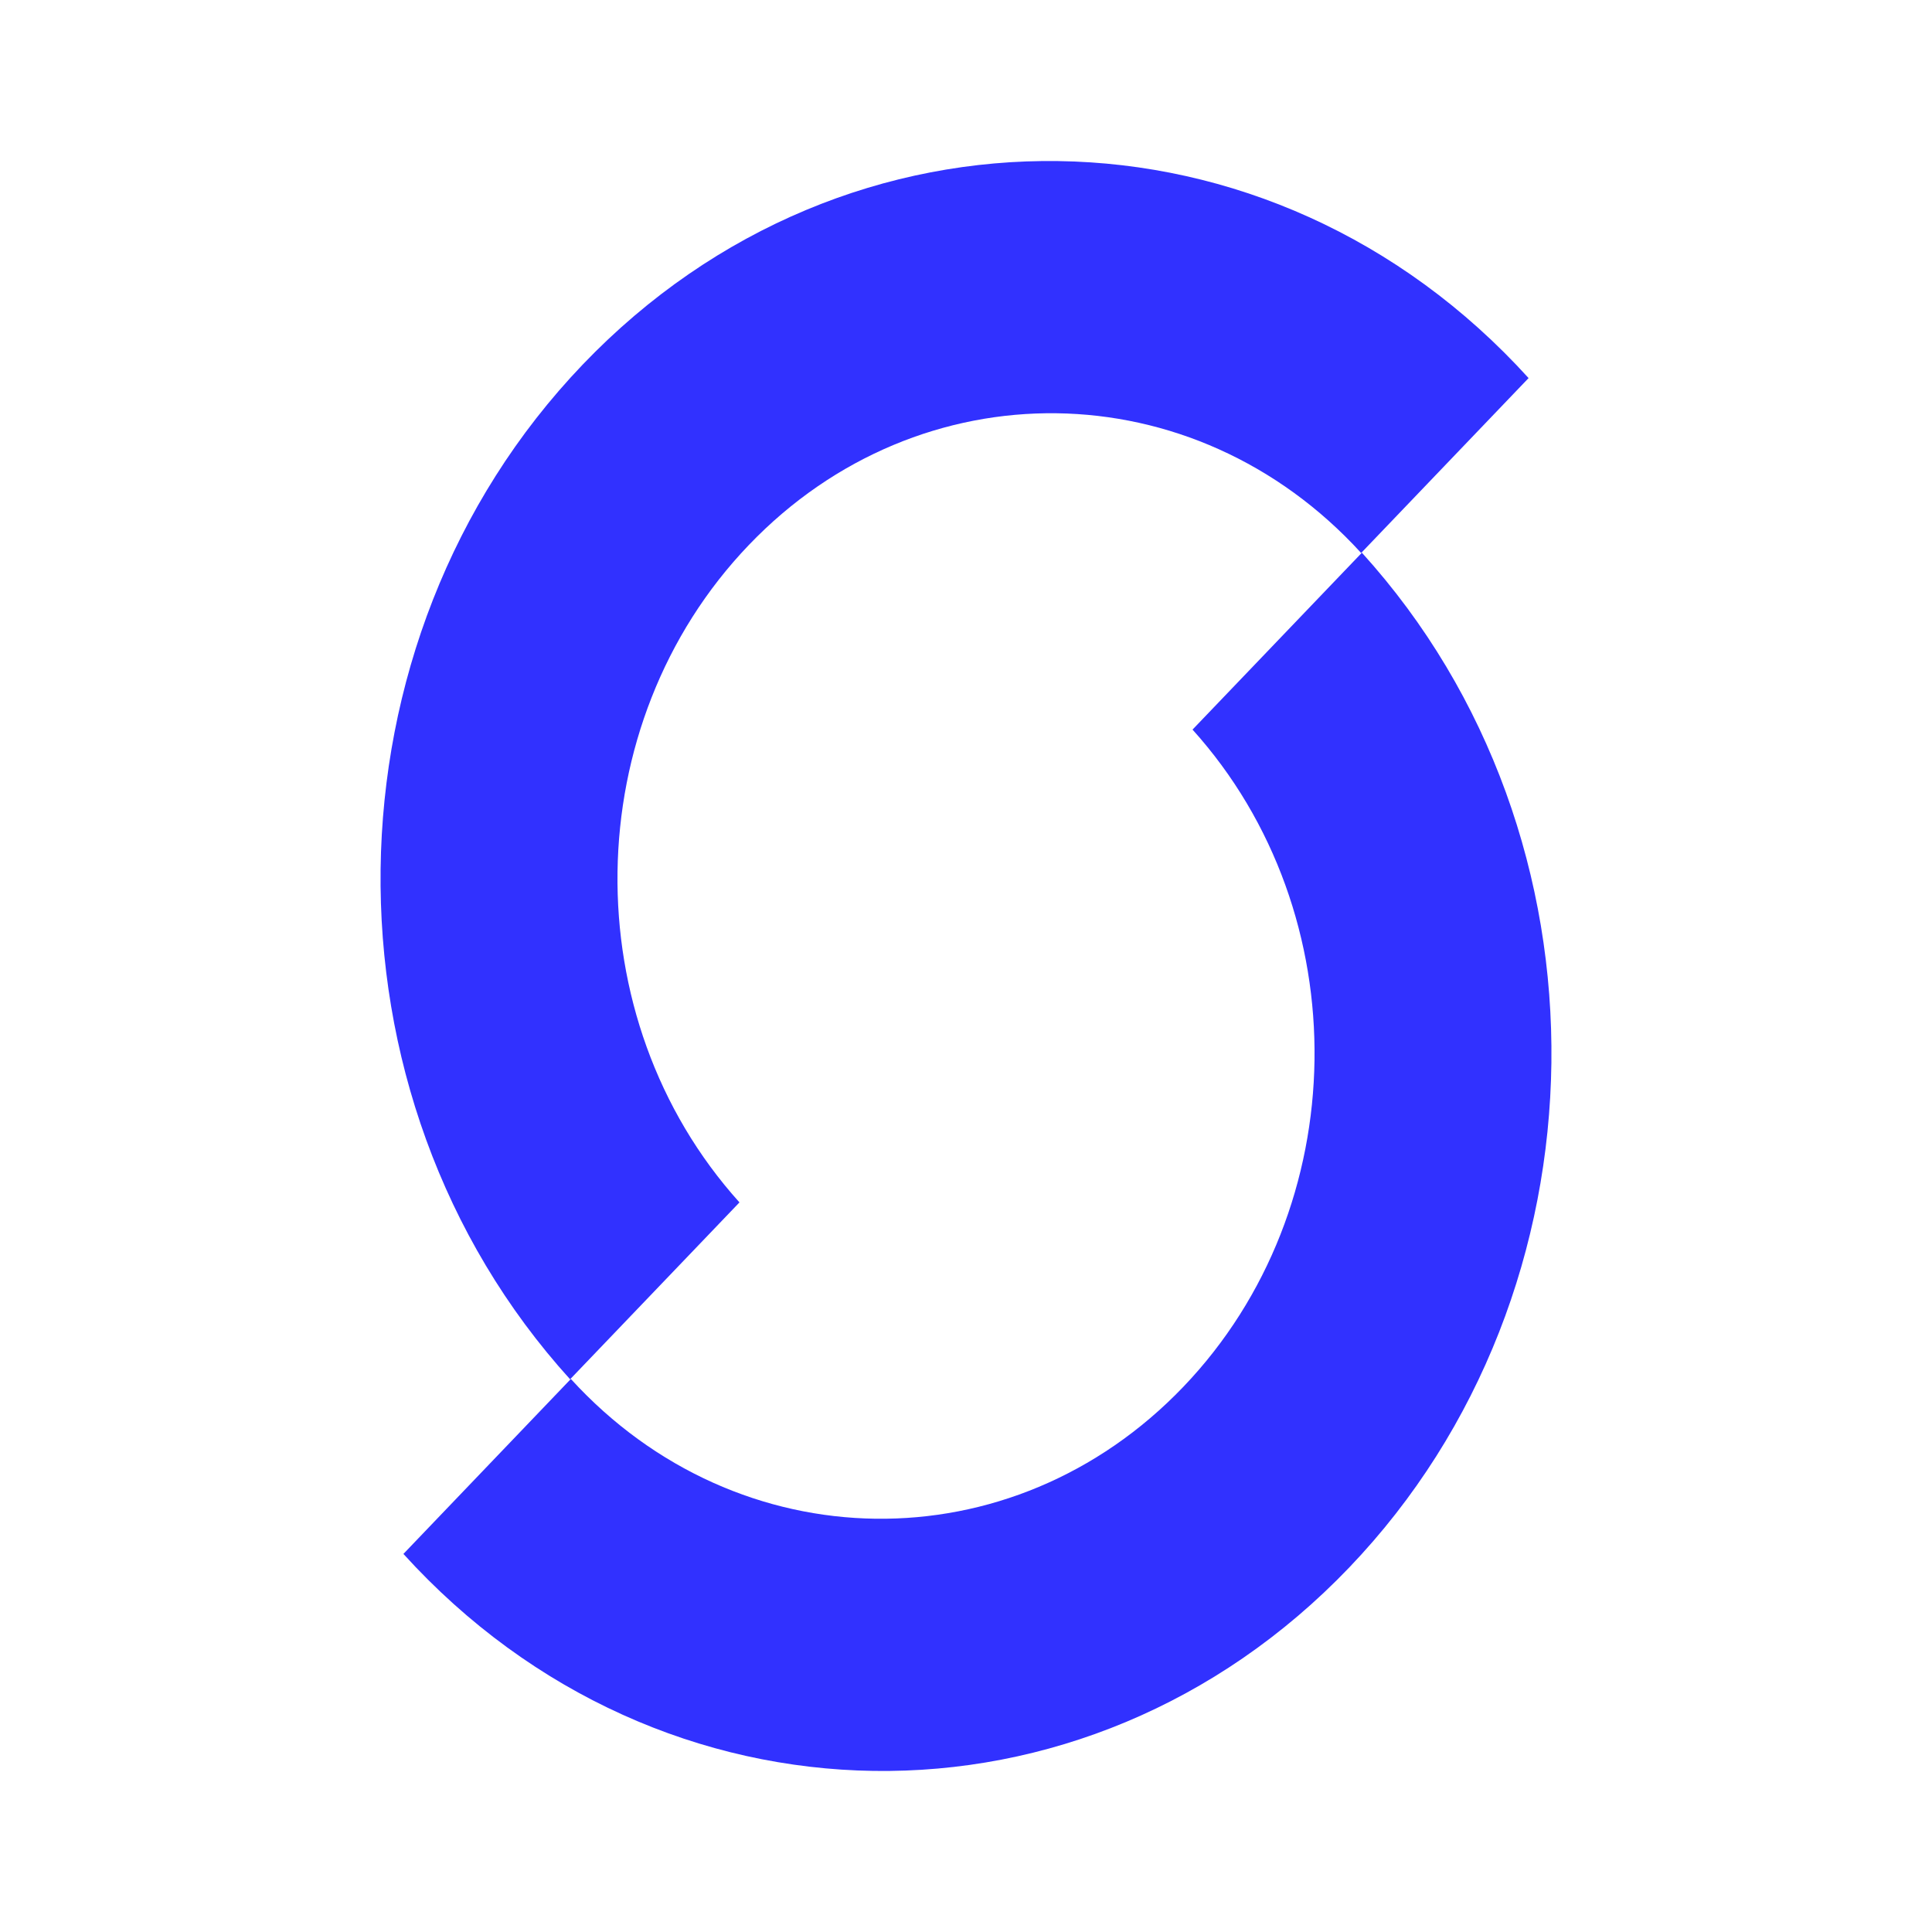
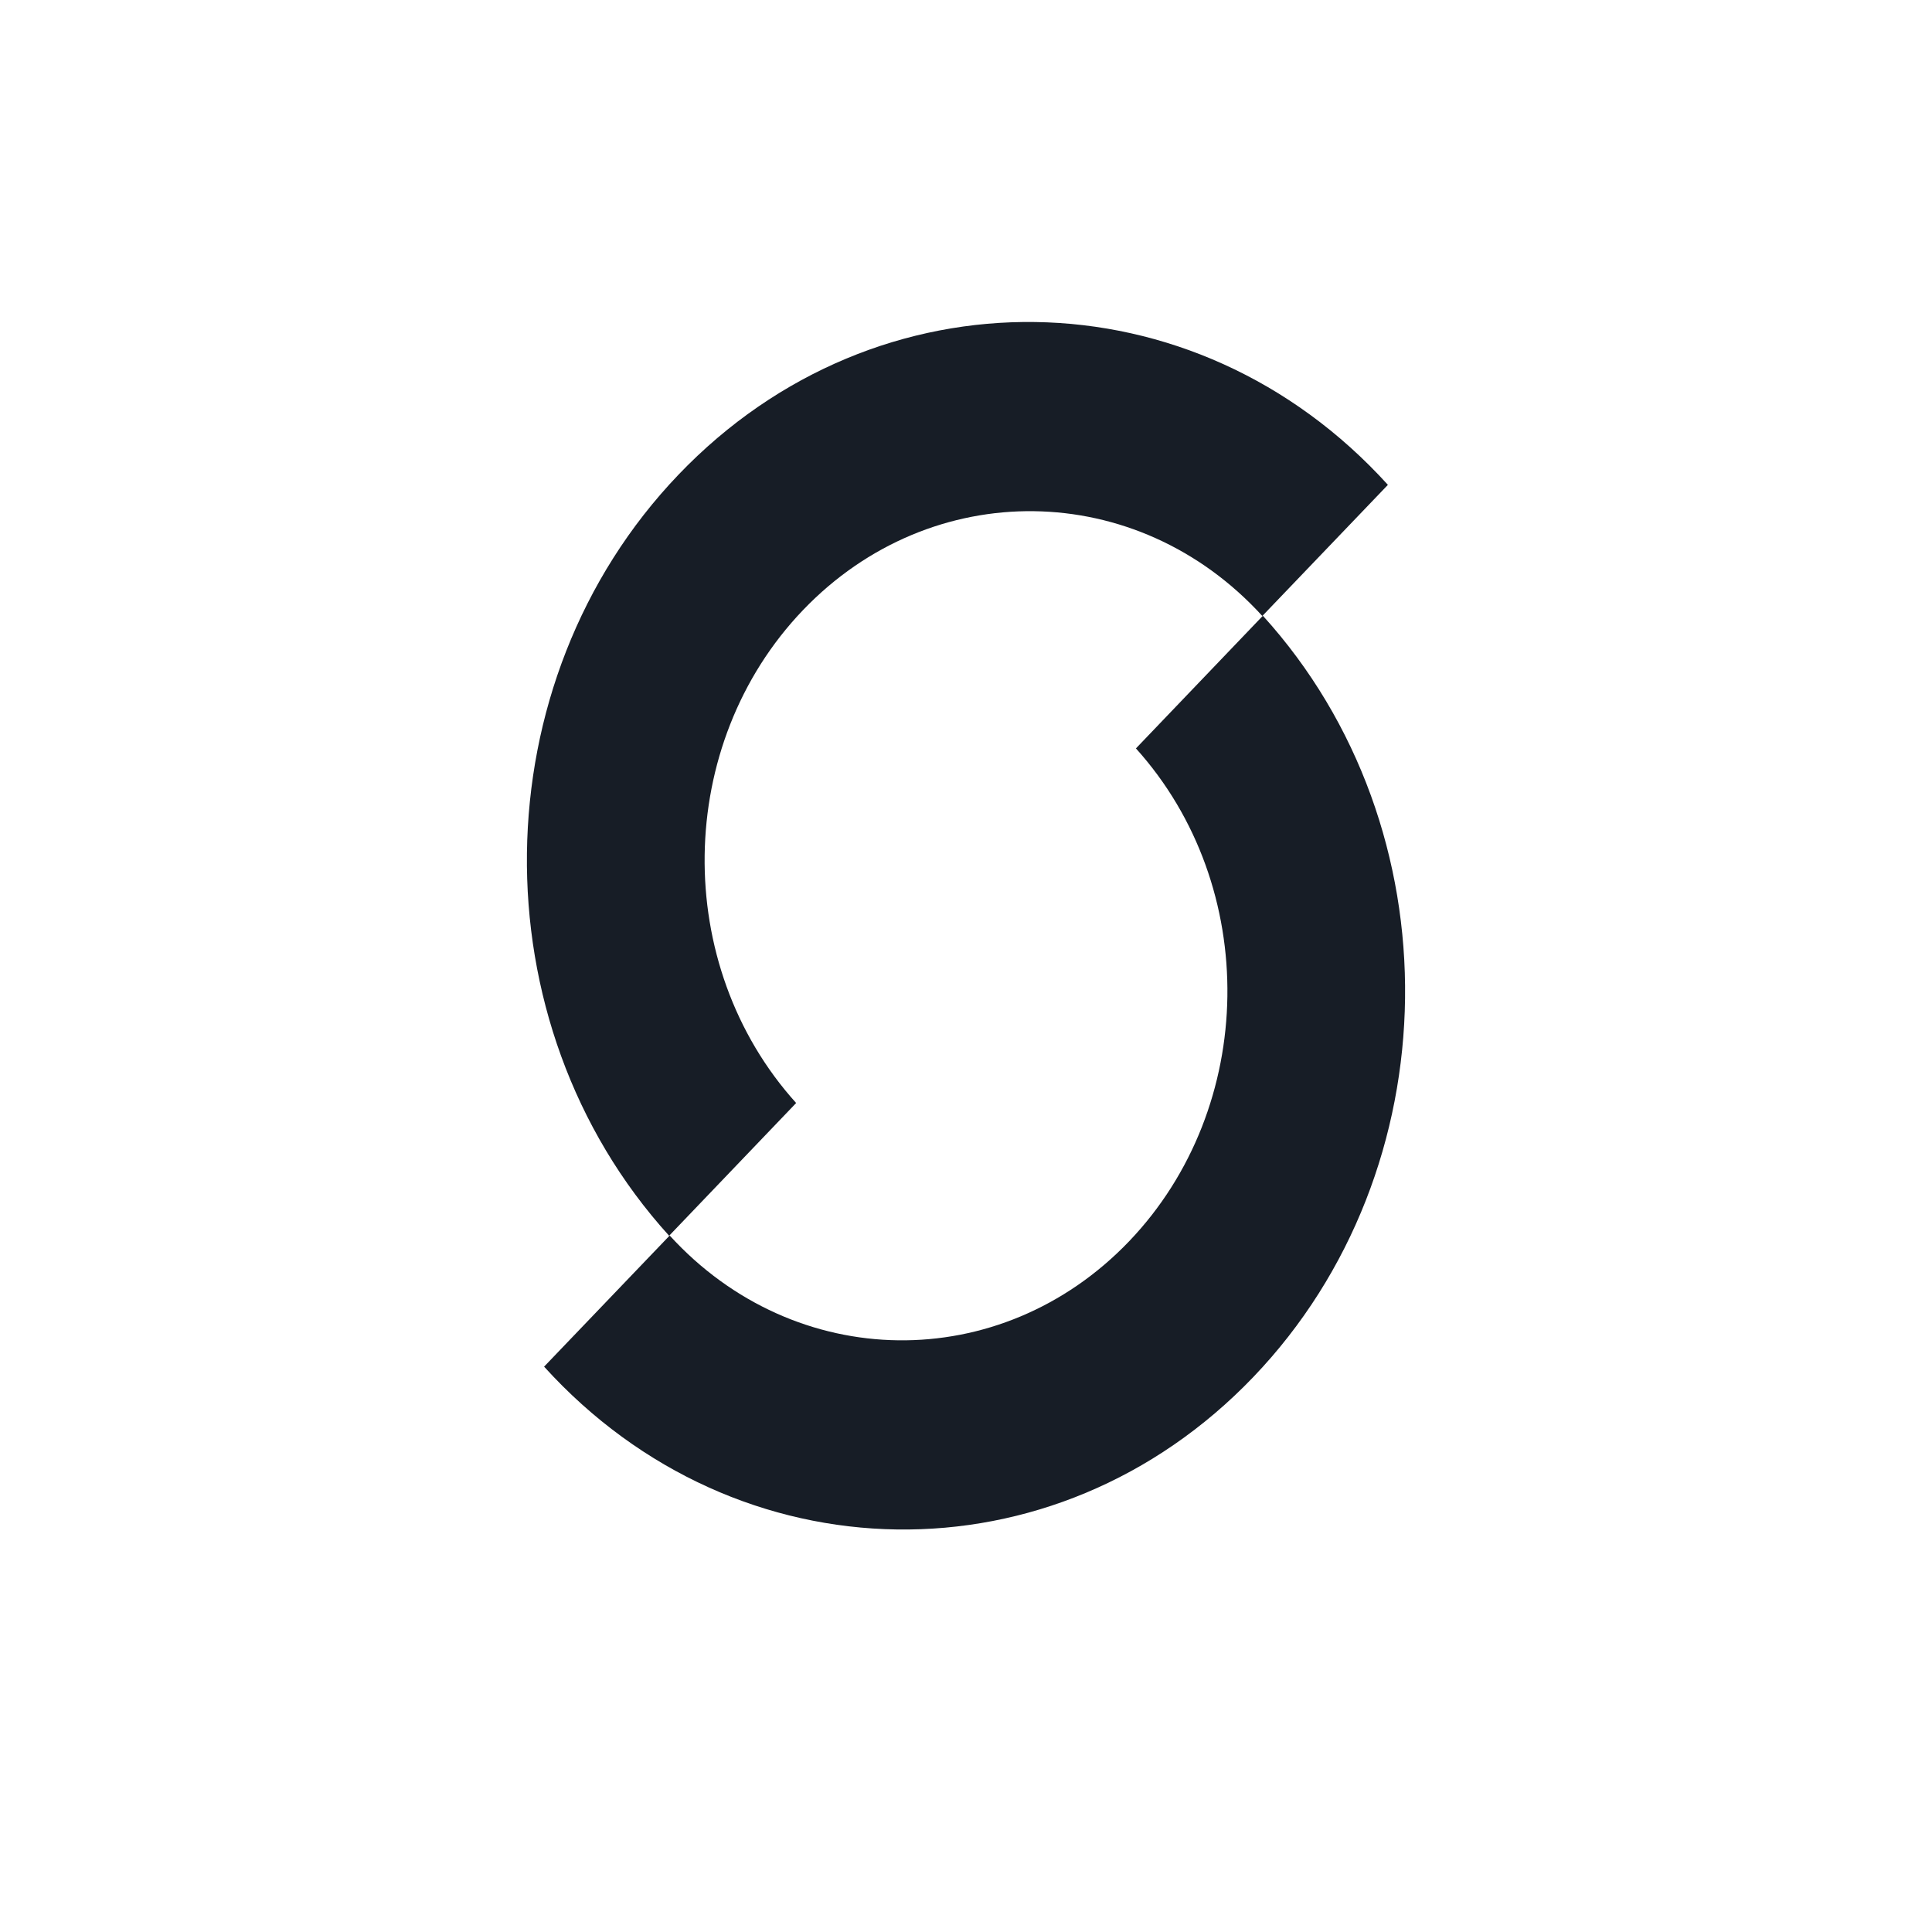
- <svg xmlns="http://www.w3.org/2000/svg" width="36" height="36" fill="none" viewBox="0 0 36 36">
-   <path fill="#3131FF" d="M28.483 7.045c-4.8-5.292-12.69-5.406-17.623-.254-4.931 5.151-5.038 13.618-.237 18.91l3.156-3.296c-3.096-3.434-3.021-8.911.172-12.247 3.192-3.335 8.297-3.267 11.412.146l3.12-3.259ZM7.517 28.955c4.801 5.292 12.69 5.406 17.623.254 4.931-5.151 5.038-13.618.237-18.91l-3.156 3.296c3.096 3.434 3.022 8.911-.171 12.246-3.193 3.336-8.297 3.268-11.413-.146l-3.12 3.26Z" />
+ <svg xmlns="http://www.w3.org/2000/svg" width="24" height="24" viewBox="0 0 24 24" fill="none">
+   <path d="M17.241 6.023C14.841 3.376 10.896 3.319 8.43 5.895C5.964 8.471 5.911 12.705 8.312 15.351L9.89 13.702C8.342 11.986 8.379 9.247 9.975 7.579C11.572 5.912 14.124 5.945 15.681 7.652L17.241 6.023Z" fill="#171D26" />
+   <path d="M6.759 16.977C9.159 19.624 13.104 19.681 15.57 17.105C18.036 14.529 18.089 10.295 15.688 7.649L14.111 9.297C15.659 11.014 15.621 13.753 14.025 15.421C12.428 17.088 9.876 17.055 8.319 15.348L6.759 16.977Z" fill="#171D26" />
</svg>
